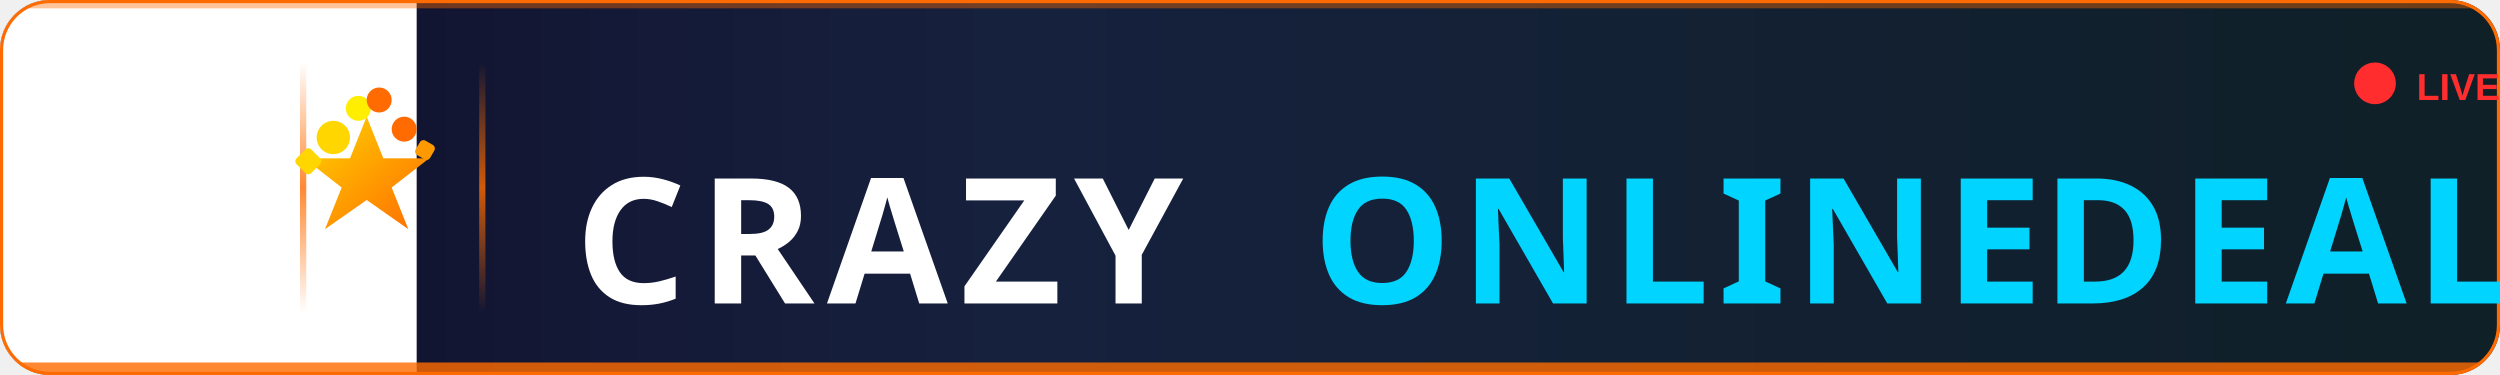
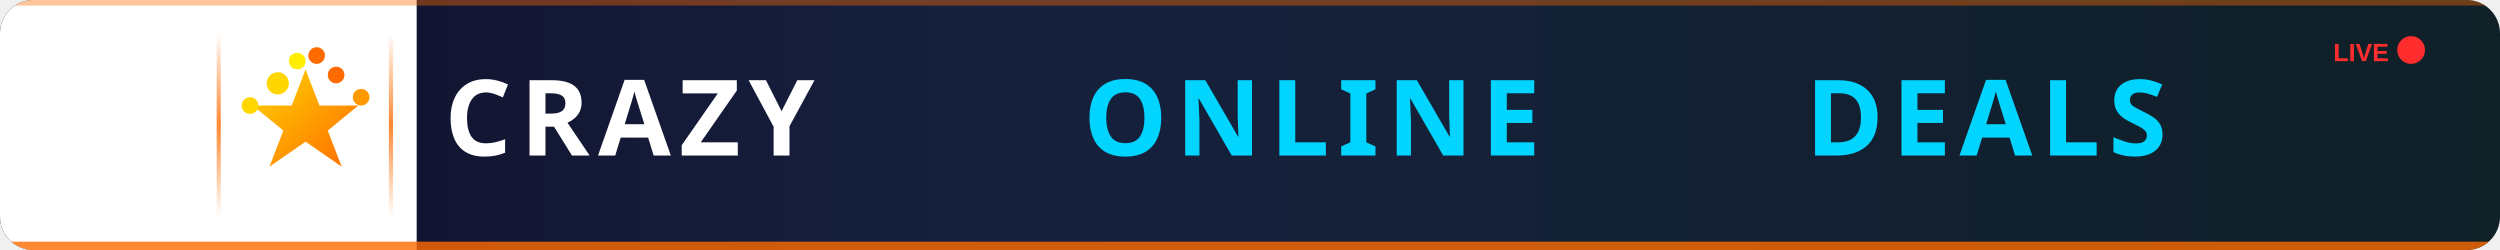
- <svg xmlns="http://www.w3.org/2000/svg" viewBox="0 0 600 90" width="600" height="90">
+ <svg xmlns="http://www.w3.org/2000/svg" viewBox="0 0 900 90" width="900" height="90">
  <defs>
    <style>
      .crazy {
        font-family: 'Arial Black', sans-serif;
        font-weight: 900;
        fill: white;
-         font-size: 42px;
+         font-size: 38px;
        letter-spacing: 3px;
        animation: crazy-shake 5s ease-in-out infinite;
-         transform-origin: 200px 50px;
+         transform-origin: 300px 45px;
      }
      @keyframes crazy-shake {
        0%,85%,100% { transform: translateX(0) rotate(0deg); }
        87% { transform: translateX(-3px) rotate(-1deg); }
        90% { transform: translateX(3px) rotate(1deg); }
        93% { transform: translateX(-2px) rotate(-0.5deg); }
        96% { transform: translateX(2px) rotate(0.5deg); }
      }
- 
      .online {
        font-family: 'Arial Black', sans-serif;
        font-weight: 900;
        fill: #00D4FF;
-         font-size: 42px;
-         letter-spacing: 2px;
+         font-size: 38px;
+         letter-spacing: 3px;
        animation: cyan-glow 2s ease-in-out infinite;
      }
- 
      .deals {
        font-family: 'Arial Black', sans-serif;
        font-weight: 900;
        fill: #00D4FF;
-         font-size: 42px;
-         letter-spacing: 2px;
+         font-size: 38px;
+         letter-spacing: 3px;
        animation: cyan-glow 2s ease-in-out infinite 0.4s;
      }
- 
      @keyframes cyan-glow {
        0%,100% { fill: #00D4FF; filter: drop-shadow(0 0 3px rgba(0,212,255,0.3)); }
        50% { fill: #00FFFF; filter: drop-shadow(0 0 12px rgba(0,255,255,0.9)); }
      }
- 
      .star {
        animation: star-spin 4s linear infinite;
-         transform-origin: 88px 45px;
+         transform-origin: 110px 45px;
      }
      @keyframes star-spin {
        0% { transform: rotate(0deg) scale(1); }
        50% { transform: rotate(180deg) scale(1.3); }
        100% { transform: rotate(360deg) scale(1); }
      }
- 
      .cart {
        animation: cart-bounce 2.5s ease-in-out infinite;
-         transform-origin: 38px 45px;
+         transform-origin: 45px 45px;
      }
      @keyframes cart-bounce {
        0%,100% { transform: translateY(0); }
        50% { transform: translateY(-4px); }
      }
- 
      .spark1 { animation: sf1 2s ease-out infinite; }
      .spark2 { animation: sf2 2s ease-out infinite 0.4s; }
      .spark3 { animation: sf3 2s ease-out infinite 0.8s; }
      .spark4 { animation: sf4 2s ease-out infinite 1.2s; }
      .spark5 { animation: sf5 2s ease-out infinite 1.6s; }
      .spark6 { animation: sf6 2s ease-out infinite 0.2s; }
- 
      @keyframes sf1 { 0%{transform:translate(0,0);opacity:1;} 100%{transform:translate(-30px,-25px);opacity:0;} }
      @keyframes sf2 { 0%{transform:translate(0,0);opacity:1;} 100%{transform:translate(30px,-28px);opacity:0;} }
      @keyframes sf3 { 0%{transform:translate(0,0);opacity:1;} 100%{transform:translate(-35px,-10px);opacity:0;} }
      @keyframes sf4 { 0%{transform:translate(0,0);opacity:1;} 100%{transform:translate(35px,-12px);opacity:0;} }
      @keyframes sf5 { 0%{transform:translate(0,0);opacity:1;} 100%{transform:translate(-15px,-35px);opacity:0;} }
      @keyframes sf6 { 0%{transform:translate(0,0);opacity:1;} 100%{transform:translate(15px,-35px);opacity:0;} }
- 
      .shine {
        animation: shine-sweep 4s linear infinite;
      }
      @keyframes shine-sweep {
-         0% { transform: translateX(-600px) skewX(-15deg); opacity:0; }
+         0% { transform: translateX(-900px) skewX(-15deg); opacity:0; }
        20% { opacity:0.05; }
-         50% { transform: translateX(600px) skewX(-15deg); opacity:0; }
-         100% { transform: translateX(600px) skewX(-15deg); opacity:0; }
+         50% { transform: translateX(900px) skewX(-15deg); opacity:0; }
+         100% { transform: translateX(900px) skewX(-15deg); opacity:0; }
      }
- 
-       .tagline {
-         font-family: Arial, sans-serif;
-         font-size: 11px;
-         fill: rgba(255,255,255,0.5);
-         letter-spacing: 3px;
-         text-transform: uppercase;
-         animation: tagline-fade 3s ease-in-out infinite;
-       }
-       @keyframes tagline-fade {
-         0%,100% { opacity:0.5; }
-         50% { opacity:0.9; }
-       }
- 
-       .border-glow {
-         animation: border-pulse 2s ease-in-out infinite;
-       }
-       @keyframes border-pulse {
-         0%,100% { stroke-opacity: 0.3; }
-         50% { stroke-opacity: 0.7; }
-       }
- 
      .live-dot {
        animation: live-blink 1.2s ease-in-out infinite;
      }
      @keyframes live-blink {
-         0%,100% { opacity:1; r:5; }
-         50% { opacity:0.3; r:3; }
+         0%,100% { opacity:1; }
+         50% { opacity:0.2; }
      }
    </style>
    <linearGradient id="bg" x1="0%" y1="0%" x2="100%" y2="0%">
      <stop offset="0%" style="stop-color:#0F0C29" />
      <stop offset="40%" style="stop-color:#16213E" />
      <stop offset="100%" style="stop-color:#0F2027" />
    </linearGradient>
    <linearGradient id="starGrad" x1="0%" y1="0%" x2="100%" y2="100%">
      <stop offset="0%" style="stop-color:#FFD600" />
      <stop offset="100%" style="stop-color:#FF6B00" />
    </linearGradient>
    <linearGradient id="divider" x1="0%" y1="0%" x2="0%" y2="100%">
      <stop offset="0%" style="stop-color:rgba(255,107,0,0)" />
      <stop offset="50%" style="stop-color:rgba(255,107,0,0.8)" />
      <stop offset="100%" style="stop-color:rgba(255,107,0,0)" />
    </linearGradient>
    <clipPath id="clip">
-       <rect width="600" height="90" rx="12" />
+       <rect width="900" height="90" rx="12" />
    </clipPath>
  </defs>
  <g clip-path="url(#clip)">
-     <rect width="600" height="90" fill="url(#bg)" />
-     <rect class="shine" x="0" y="0" width="100" height="90" fill="white" />
-     <rect x="0" y="87" width="600" height="3" fill="#FF6B00" opacity="0.8" />
-     <rect x="0" y="0" width="600" height="2" fill="#FF6B00" opacity="0.4" />
-     <rect class="border-glow" width="600" height="90" rx="12" fill="none" stroke="#FF6B00" stroke-width="1.5" />
+     <rect width="900" height="90" fill="url(#bg)" />
+     <rect class="shine" x="0" y="0" width="150" height="90" fill="white" />
+     <rect x="0" y="87" width="900" height="3" fill="#FF6B00" opacity="0.8" />
+     <rect x="0" y="0" width="900" height="2" fill="#FF6B00" opacity="0.4" />
    <g class="cart">
-       <path d="M22 28 L28 36 L52 36" fill="none" stroke="white" stroke-width="4" stroke-linecap="round" />
-       <path d="M28 36 L32 54 L52 54 L56 36 Z" fill="none" stroke="white" stroke-width="3.5" stroke-linejoin="round" />
-       <circle cx="34" cy="60" r="4" fill="white" />
-       <circle cx="50" cy="60" r="4" fill="white" />
+       <path d="M20 25 L28 35 L55 35" fill="none" stroke="white" stroke-width="4" stroke-linecap="round" />
+       <path d="M28 35 L33 56 L55 56 L60 35 Z" fill="none" stroke="white" stroke-width="3.5" stroke-linejoin="round" />
+       <circle cx="36" cy="63" r="4" fill="white" />
+       <circle cx="53" cy="63" r="4" fill="white" />
    </g>
-     <rect x="72" y="15" width="1.5" height="60" fill="url(#divider)" />
+     <rect x="78" y="12" width="1.5" height="66" fill="url(#divider)" />
    <g class="star">
-       <polygon points="88,28 92,38 103,38 94,45 98,55 88,48 78,55 82,45 73,38 84,38" fill="url(#starGrad)" />
+       <polygon points="110,25 115,38 129,38 118,47 123,60 110,51 97,60 102,47 91,38 105,38" fill="url(#starGrad)" />
    </g>
-     <circle class="spark1" cx="80" cy="33" r="4" fill="#FFD600" />
-     <circle class="spark2" cx="97" cy="31" r="3" fill="#FF6B00" />
-     <rect class="spark3" x="72" y="36" width="5" height="5" rx="1" fill="#FFD600" transform="rotate(45 74 38)" />
-     <rect class="spark4" x="100" y="34" width="4" height="4" rx="1" fill="#FF9900" transform="rotate(30 102 36)" />
-     <circle class="spark5" cx="86" cy="26" r="3" fill="#FFEE00" />
-     <circle class="spark6" cx="91" cy="24" r="3" fill="#FF6B00" />
-     <rect x="115" y="15" width="1.5" height="60" fill="url(#divider)" />
-     <text class="crazy" x="138" y="58" dominant-baseline="middle" alignment-baseline="middle">CRAZY</text>
-     <text class="online" x="315" y="58" dominant-baseline="middle" alignment-baseline="middle">ONLINE</text>
-     <text class="deals" x="490" y="58" dominant-baseline="middle" alignment-baseline="middle">DEALS</text>
-     <circle class="live-dot" cx="570" cy="20" r="5" fill="#FF2D2D" />
-     <text x="580" y="24" font-family="Arial" font-size="9" fill="#FF2D2D" font-weight="bold">LIVE</text>
+     <circle class="spark1" cx="100" cy="30" r="4" fill="#FFD600" />
+     <circle class="spark2" cx="121" cy="27" r="3" fill="#FF6B00" />
+     <circle class="spark3" cx="90" cy="38" r="3" fill="#FFD600" />
+     <circle class="spark4" cx="130" cy="35" r="3" fill="#FF9900" />
+     <circle class="spark5" cx="107" cy="22" r="3" fill="#FFEE00" />
+     <circle class="spark6" cx="114" cy="20" r="3" fill="#FF6B00" />
+     <rect x="140" y="12" width="1.5" height="66" fill="url(#divider)" />
+     <text class="crazy" x="160" y="56">CRAZY</text>
+     <text class="online" x="390" y="56">ONLINE</text>
+     <text class="deals" x="650" y="56">DEALS</text>
+     <circle class="live-dot" cx="868" cy="18" r="5" fill="#FF2D2D" />
+     <text x="840" y="22" font-family="Arial" font-size="9" fill="#FF2D2D" font-weight="bold">LIVE</text>
  </g>
</svg>
